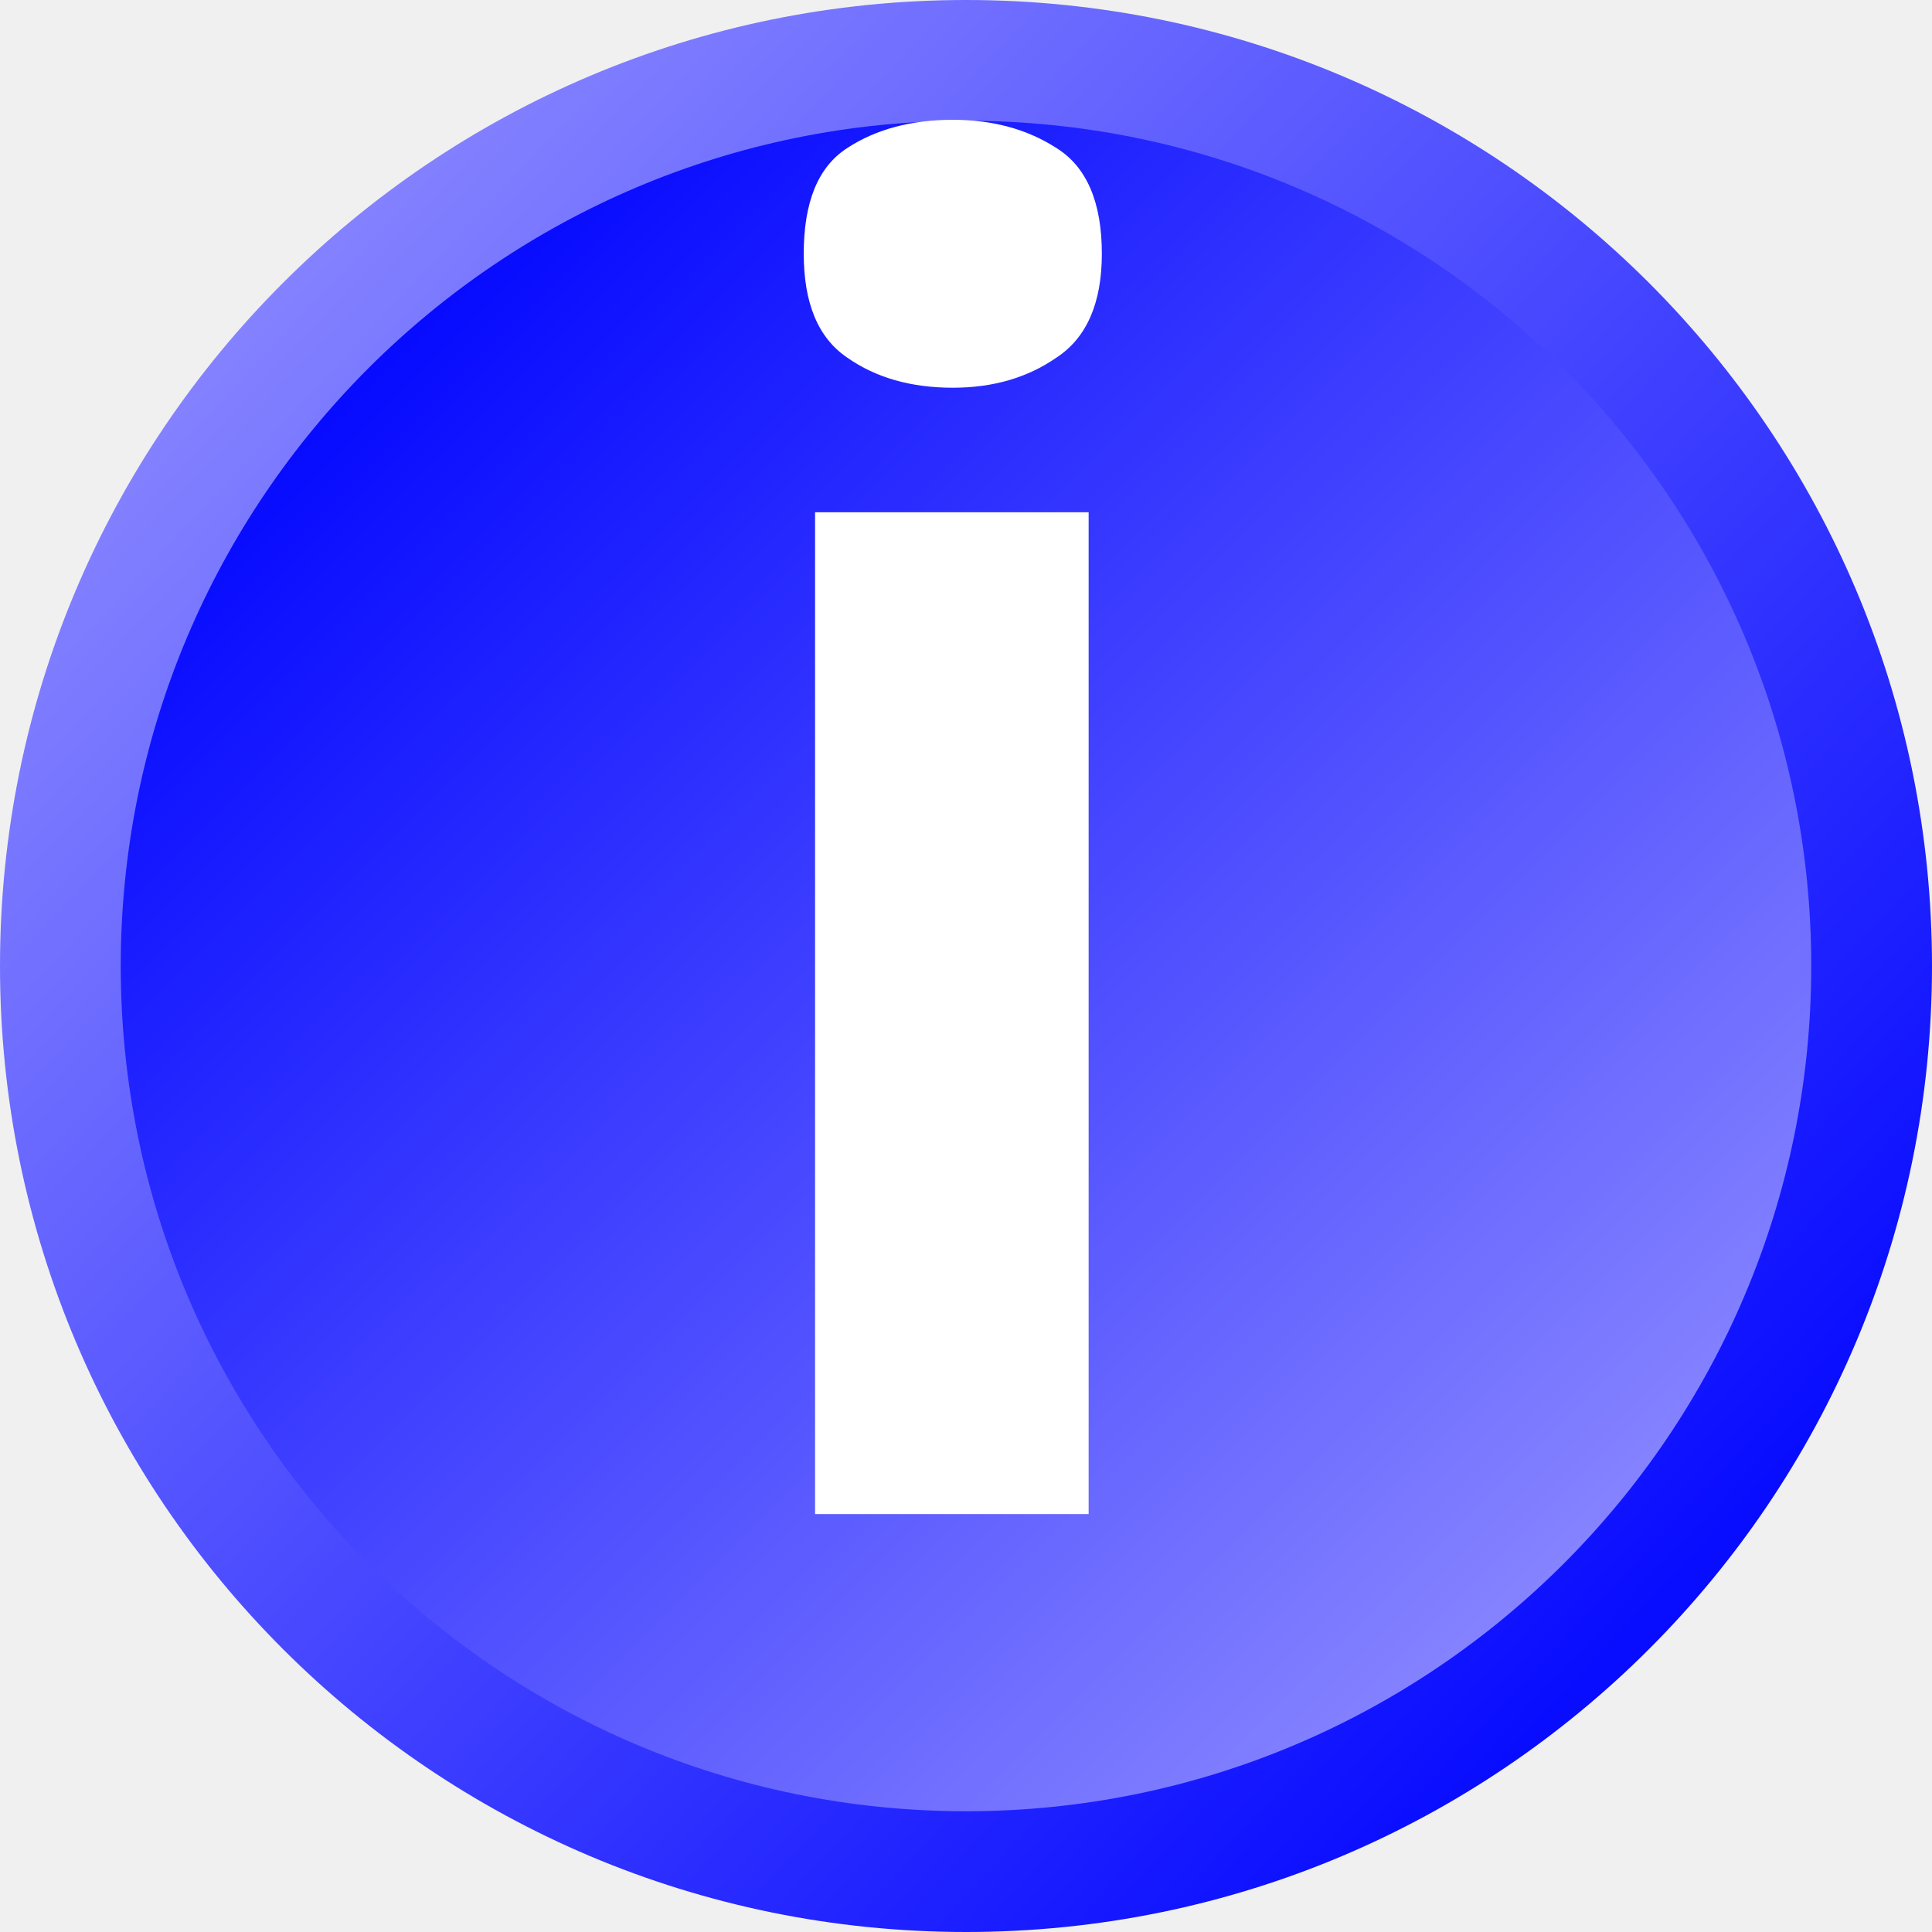
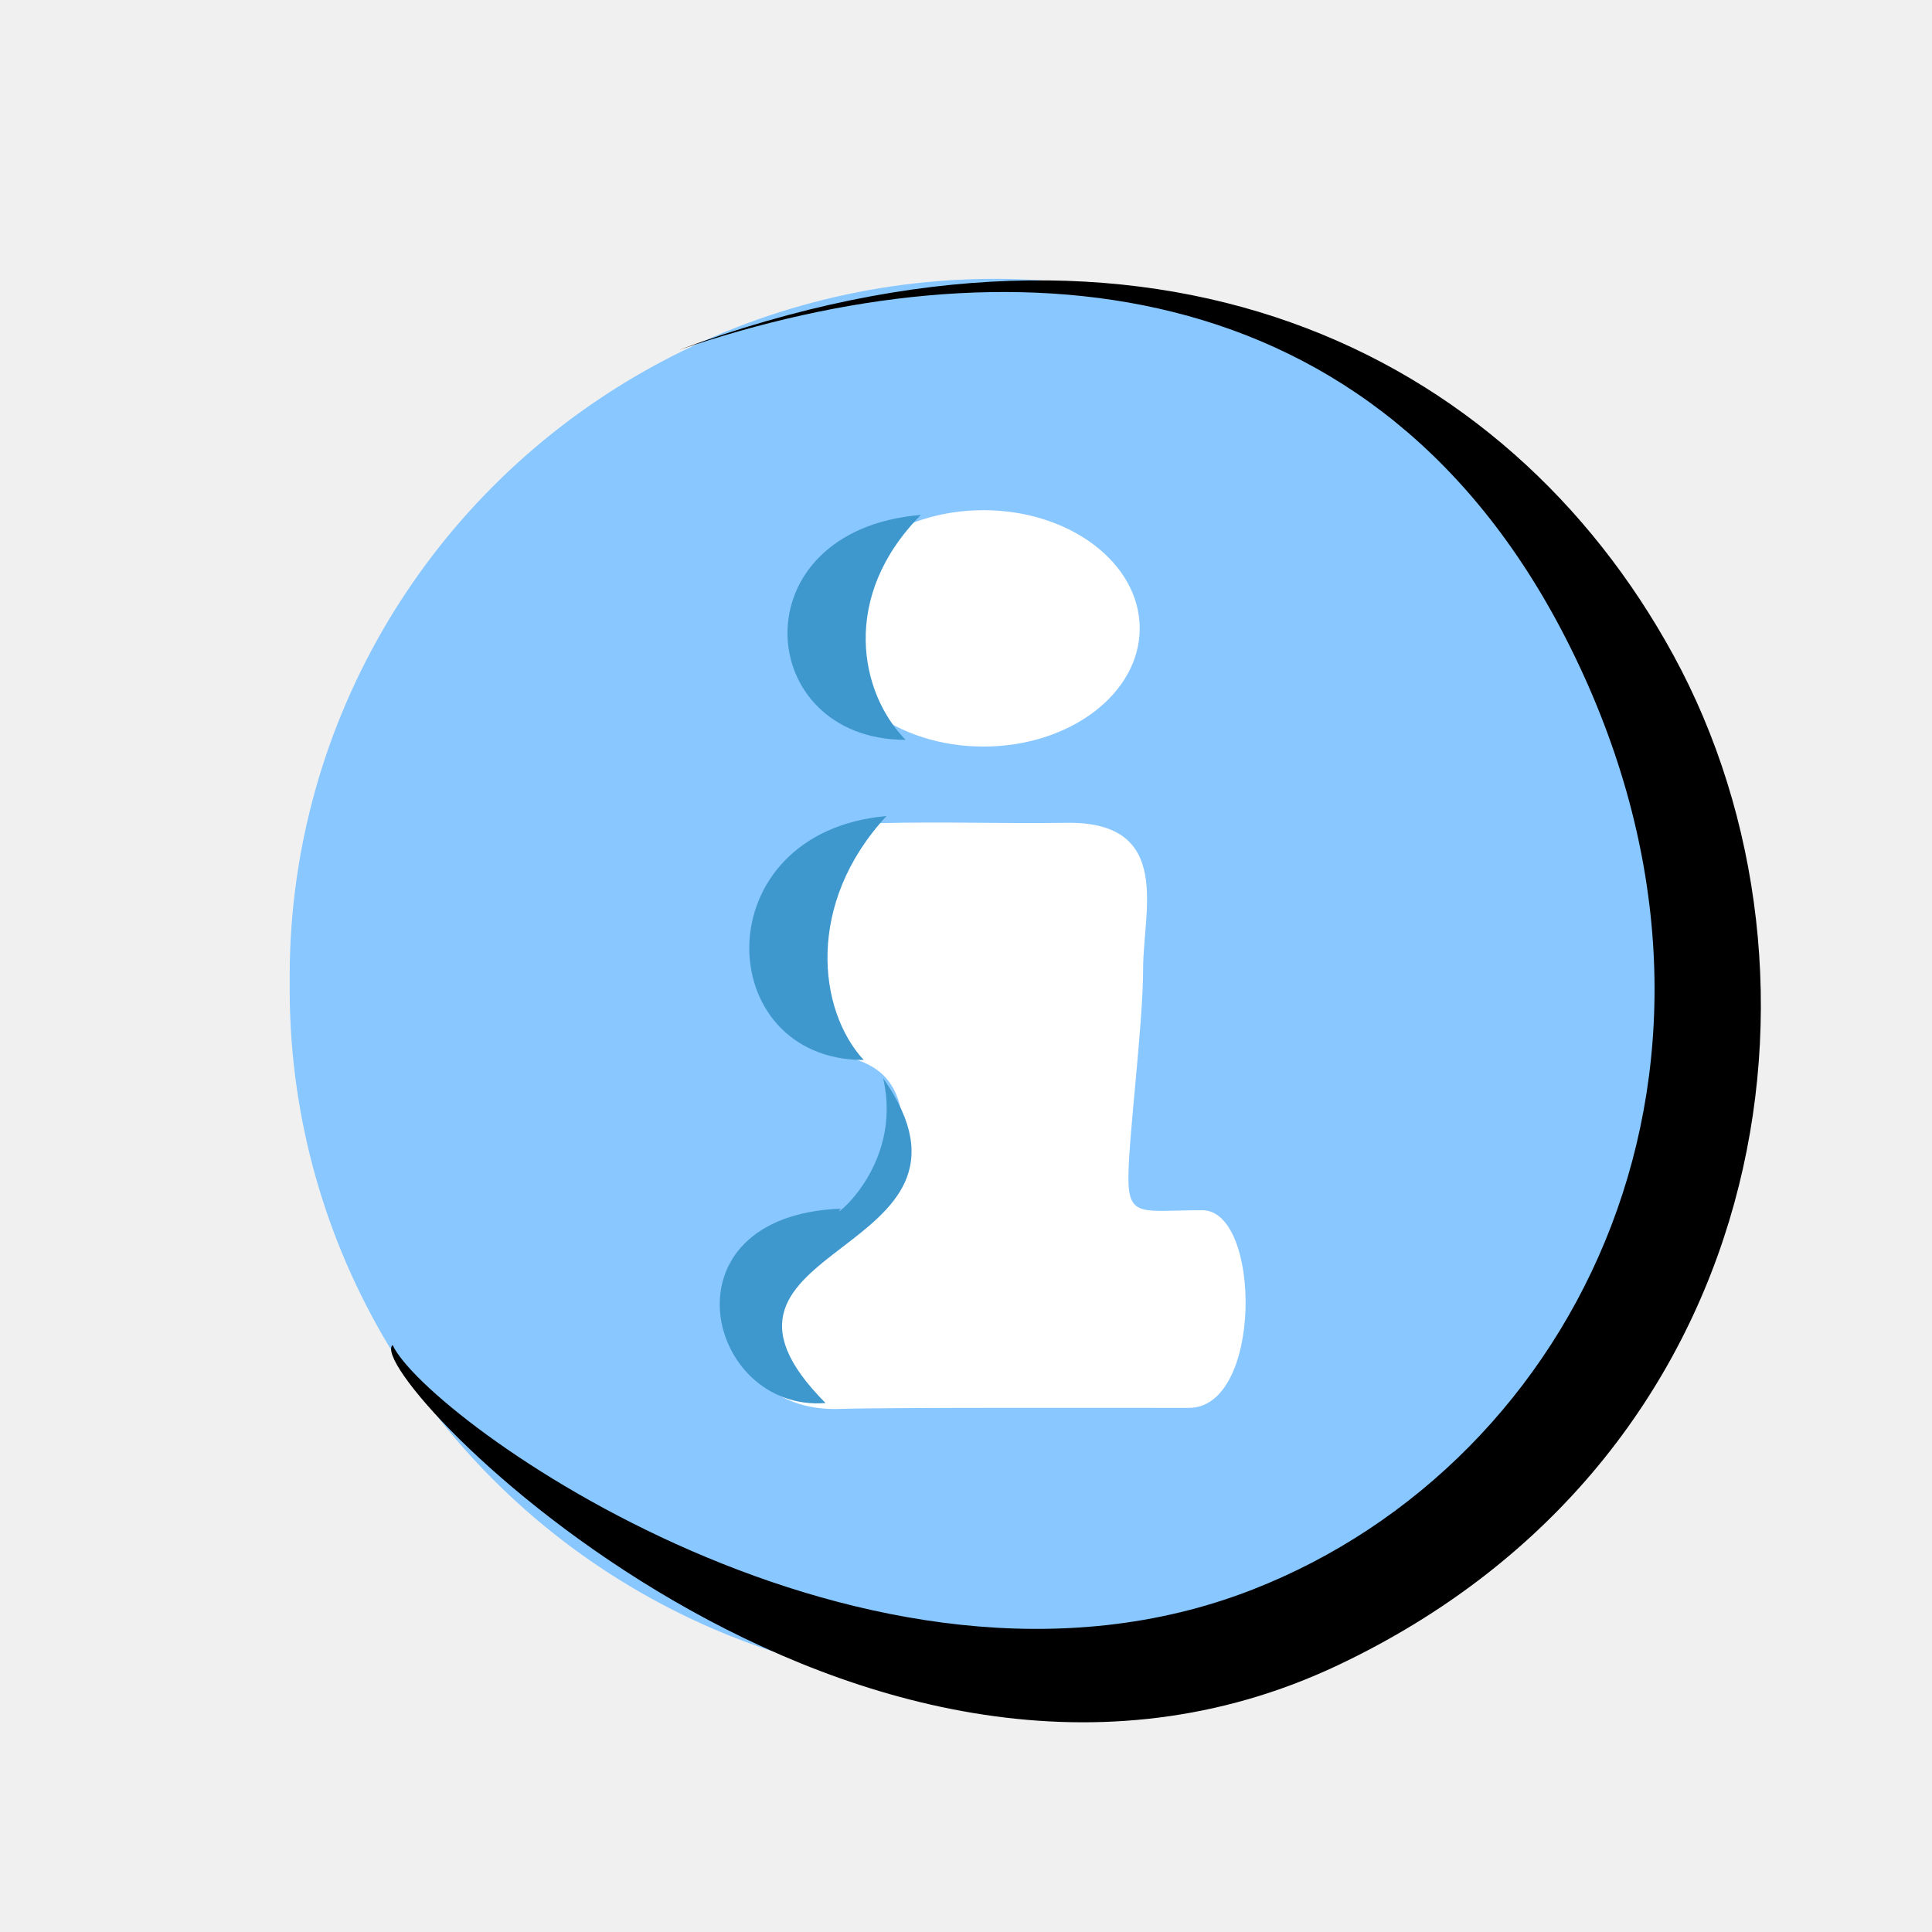
- <svg xmlns="http://www.w3.org/2000/svg" xmlns:xlink="http://www.w3.org/1999/xlink" width="16px" height="16px" id="svg7827">
-   <defs id="defs7829">
-     <linearGradient id="linearGradient8408">
-       <stop style="stop-color:#2cecff;stop-opacity:1;" offset="0" id="stop8410" />
-       <stop style="stop-color:#2cecff;stop-opacity:0;" offset="1" id="stop8412" />
-     </linearGradient>
-     <linearGradient id="linearGradient8376">
-       <stop style="stop-color:#8583ff;stop-opacity:1;" offset="0" id="stop8378" />
-       <stop style="stop-color:#060aff;stop-opacity:1;" offset="1" id="stop8380" />
-     </linearGradient>
-     <linearGradient xlink:href="#linearGradient8376" id="linearGradient8382" x1="1.757" y1="6.192" x2="12.973" y2="9.12" gradientUnits="userSpaceOnUse" />
-     <linearGradient xlink:href="#linearGradient8376" id="linearGradient8414" x1="2.676" y1="3.225" x2="13.108" y2="13" gradientUnits="userSpaceOnUse" />
-     <linearGradient xlink:href="#linearGradient8376" id="linearGradient8418" gradientUnits="userSpaceOnUse" x1="12.646" y1="13.234" x2="2.754" y2="3.277" />
-   </defs>
+ <svg xmlns="http://www.w3.org/2000/svg" width="32" height="32" id="svg3305" version="1.0">
+   <defs id="defs3307">
+     </defs>
  <g id="layer1">
-     <path style="opacity:1;fill:url(#linearGradient8414);fill-opacity:1;stroke:none;stroke-width:1;stroke-miterlimit:4;stroke-dasharray:none;stroke-opacity:1" id="path8406" d="M 15,8 A 7,7 0 1 1 1,8 A 7,7 0 1 1 15,8 z" transform="matrix(1.142857,0,0,1.142857,-1.142857,-1.142857)" />
-     <path style="opacity:1;fill:url(#linearGradient8418);fill-opacity:1;stroke:none;stroke-width:1;stroke-miterlimit:4;stroke-dasharray:none;stroke-opacity:1" id="path8416" d="M 15,8 A 7,7 0 1 1 1,8 A 7,7 0 1 1 15,8 z" />
-     <text xml:space="preserve" style="font-size:15.205px;font-style:normal;font-variant:normal;font-weight:normal;font-stretch:normal;fill:#ffffff;fill-opacity:1;stroke:none;stroke-width:1px;stroke-linecap:butt;stroke-linejoin:miter;stroke-opacity:1;font-family:Linux Libertine;-inkscape-font-specification:Linux Libertine" x="5.563" y="12.539" id="text8426">
-       <tspan id="tspan8428" x="5.563" y="12.539" style="font-weight:bold;-inkscape-font-specification:Linux Libertine Bold">i</tspan>
-     </text>
+     <path style="opacity:1;fill:#88c7ff;fill-opacity:1;stroke:none;stroke-width:1;stroke-linecap:round;stroke-linejoin:round;stroke-miterlimit:4;stroke-dasharray:none;stroke-opacity:1" id="path3154" d="M 30.178,17.416 A 11.68,11.554 0 1 1 6.819,17.416 A 11.68,11.554 0 1 1 30.178,17.416 z" transform="translate(-2.020305,-1.136422)" />
+     <path style="fill:#ffffff;fill-opacity:1;fill-rule:evenodd;stroke:none;stroke-width:1px;stroke-linecap:butt;stroke-linejoin:miter;stroke-opacity:1" d="M 14.5,13.635 C 15.76,13.606 16.449,13.645 17.71,13.628 C 19.424,13.628 18.934,15.099 18.934,16.034 C 18.934,16.97 18.69,18.842 18.69,19.511 C 18.69,20.179 18.934,20.045 19.914,20.045 C 20.893,20.045 20.917,23.319 19.693,23.319 C 18.469,23.319 14.543,23.311 13.931,23.336 C 11.552,23.43 11.599,20.118 13.809,20.205 C 14.796,20.244 14.962,19.763 14.962,18.827 C 14.962,17.891 14.528,17.639 14.038,17.505 C 12.646,17.096 11.573,14.022 14.5,13.635 z" id="path3164" />
+     <path style="opacity:1;fill:#ffffff;fill-opacity:1;stroke:none;stroke-width:1;stroke-linecap:round;stroke-linejoin:round;stroke-miterlimit:4;stroke-dasharray:none;stroke-opacity:1" id="path3166" d="M 18.814,11.481 A 2.683,2.589 0 1 1 13.448,11.481 A 2.683,2.589 0 1 1 18.814,11.481 z" transform="matrix(0.9647059,0,0,0.7560976,0.7271613,1.727024)" />
+     <path style="fill:#3e98ce;fill-opacity:1;fill-rule:evenodd;stroke:none;stroke-width:1px;stroke-linecap:butt;stroke-linejoin:miter;stroke-opacity:1" d="M 15.253,8.529 C 12.222,8.781 12.475,12.254 15,12.254 C 14.239,11.481 13.913,9.882 15.253,8.529 z" id="path3160" />
+     <path id="path3162" d="M 14.684,13.516 C 11.654,13.786 11.78,17.557 14.306,17.557 C 13.545,16.733 13.344,14.96 14.684,13.516 z" style="fill:#3e98ce;fill-opacity:1;fill-rule:evenodd;stroke:none;stroke-width:1px;stroke-linecap:butt;stroke-linejoin:miter;stroke-opacity:1" />
+     <path id="path3168" d="M 13.927,20.019 C 10.906,20.139 11.698,23.394 13.674,23.239 C 11.016,20.568 16.718,20.847 14.627,17.857 C 14.975,19.354 13.676,20.273 13.927,20.019 z" style="fill:#3e98ce;fill-opacity:1;fill-rule:evenodd;stroke:none;stroke-width:1px;stroke-linecap:butt;stroke-linejoin:miter;stroke-opacity:1" />
+     <path style="fill:#000000;fill-opacity:1;fill-rule:evenodd;stroke:none;stroke-width:1px;stroke-linecap:butt;stroke-linejoin:miter;stroke-opacity:1" d="M 11.238,5.799 C 19.067,2.895 24.953,5.792 27.716,10.85 C 30.622,16.17 29.349,24.178 22.16,27.581 C 14.24,31.33 5.962,22.754 6.503,22.277 C 7.051,23.481 14.392,28.81 20.745,26.329 C 26.167,24.211 29.416,17.573 26.011,10.724 C 22.825,4.312 16.604,3.968 11.238,5.799 z" id="path3309" />
  </g>
</svg>
